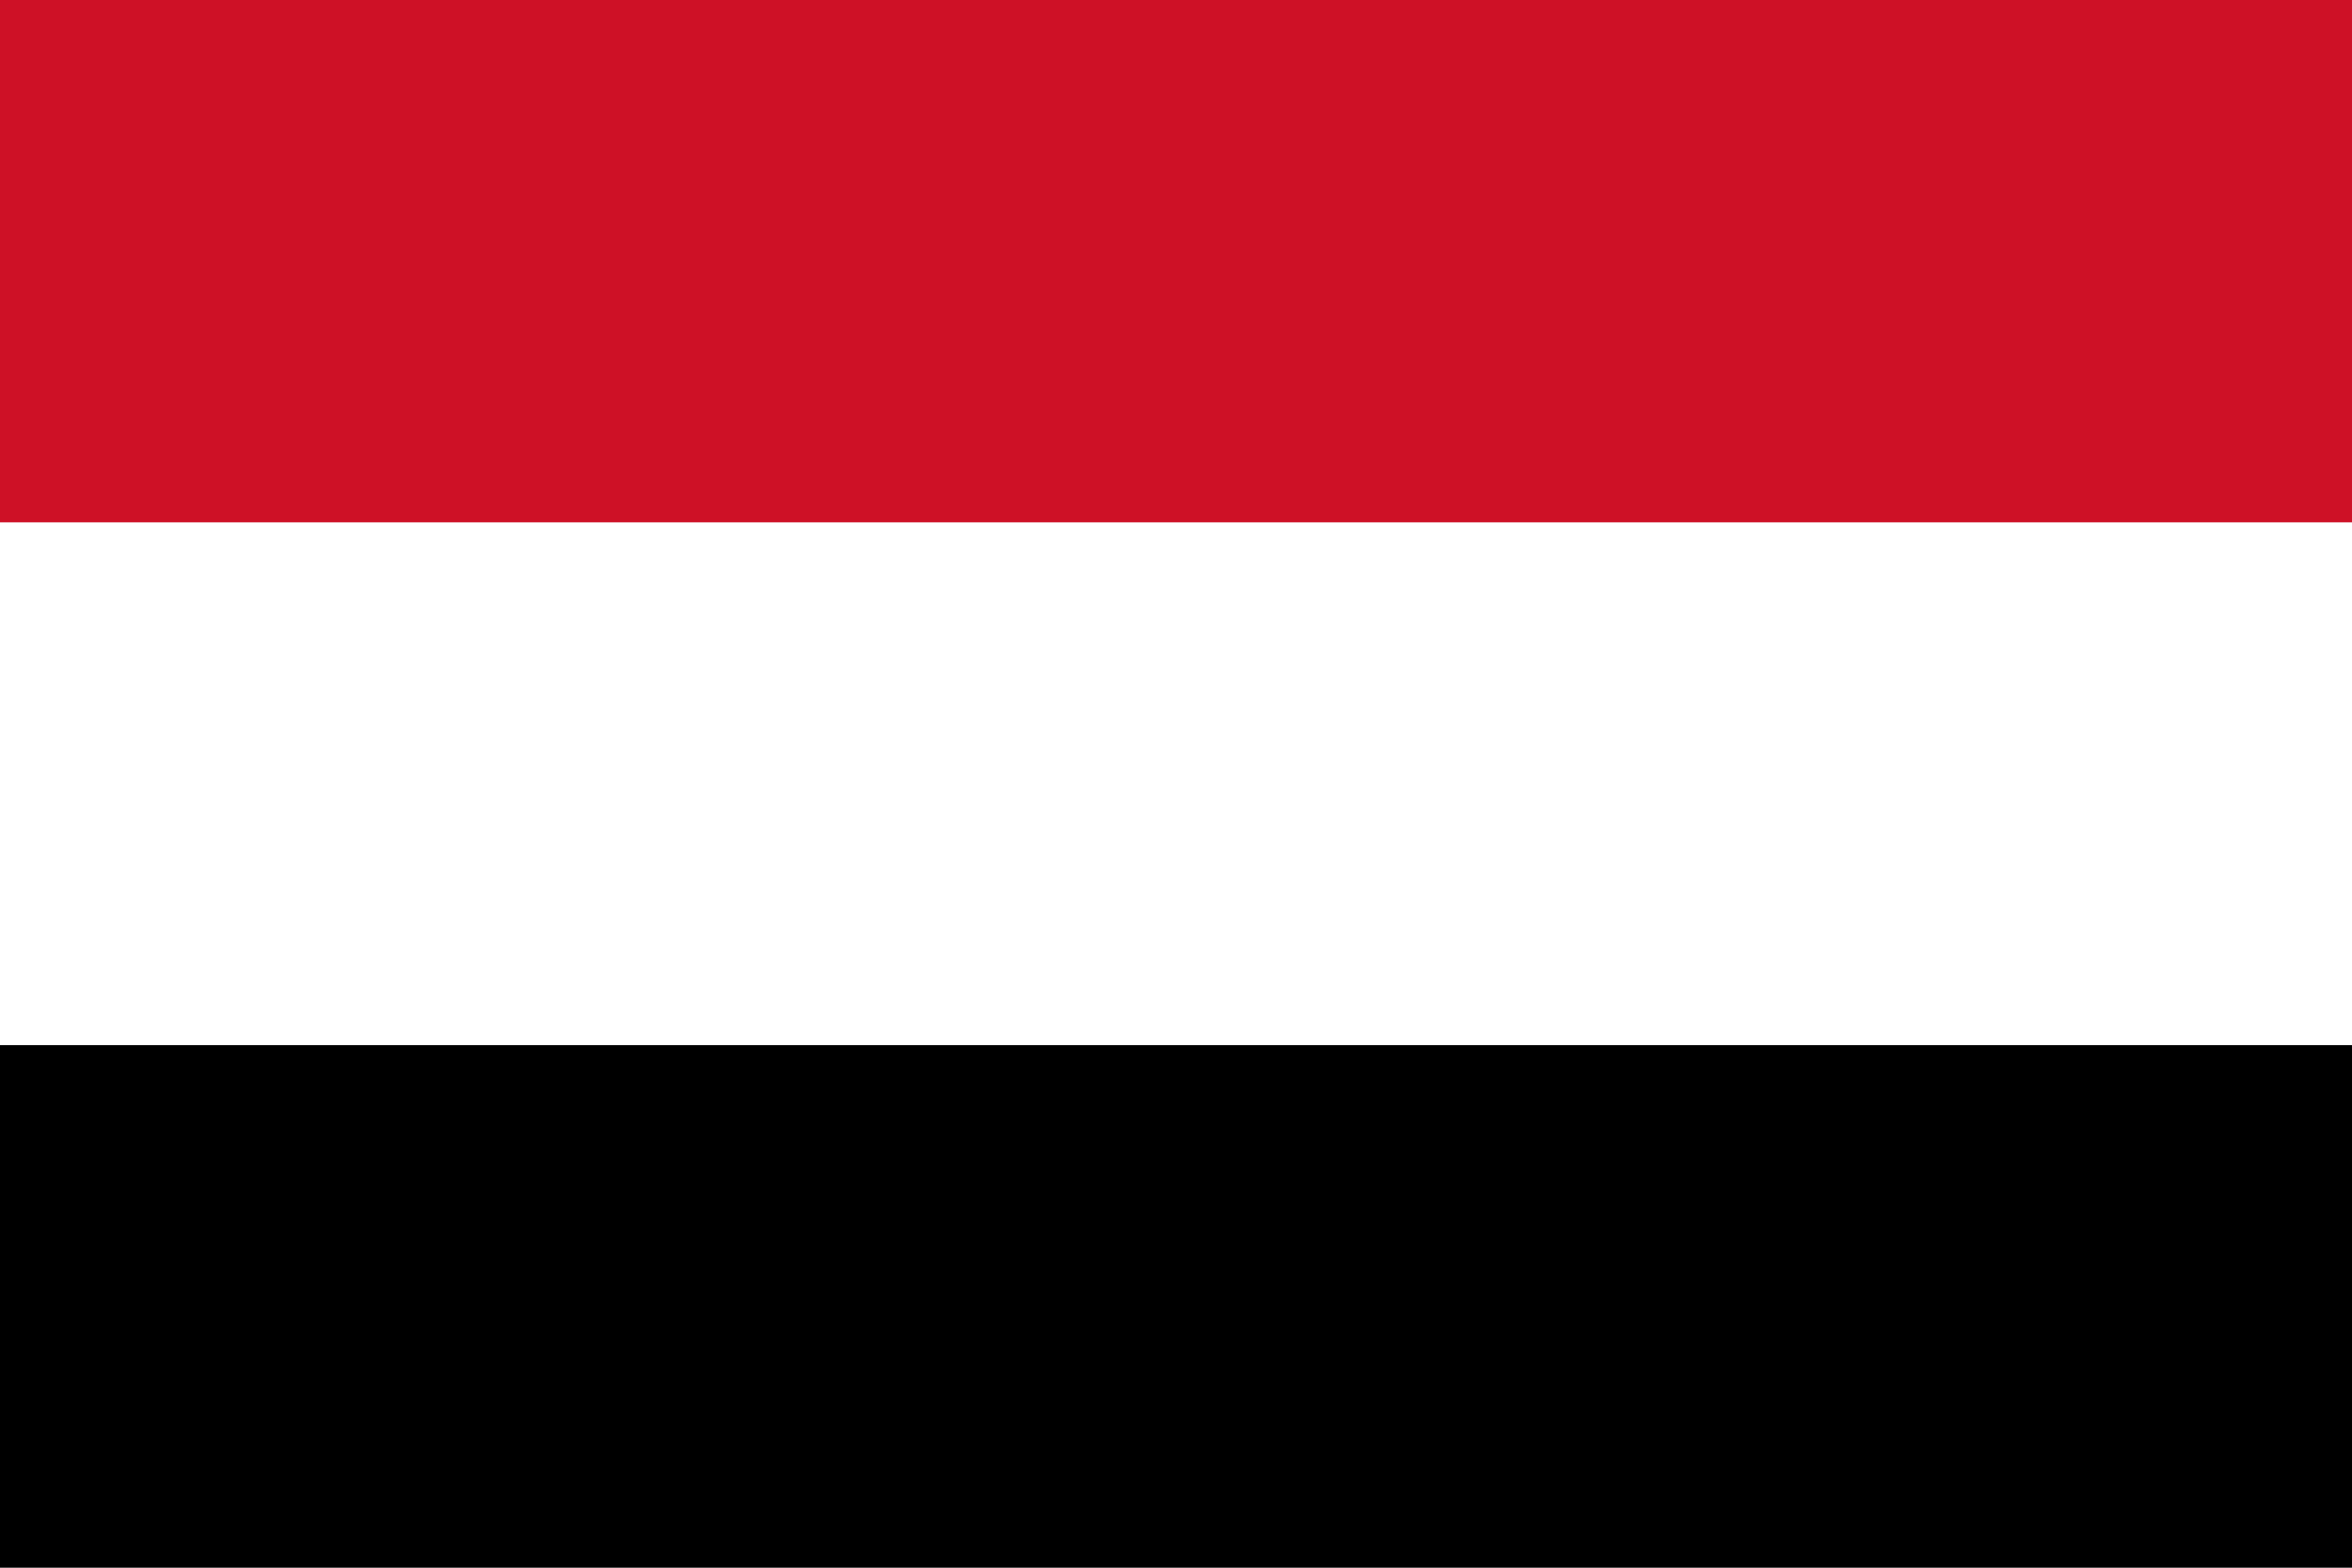
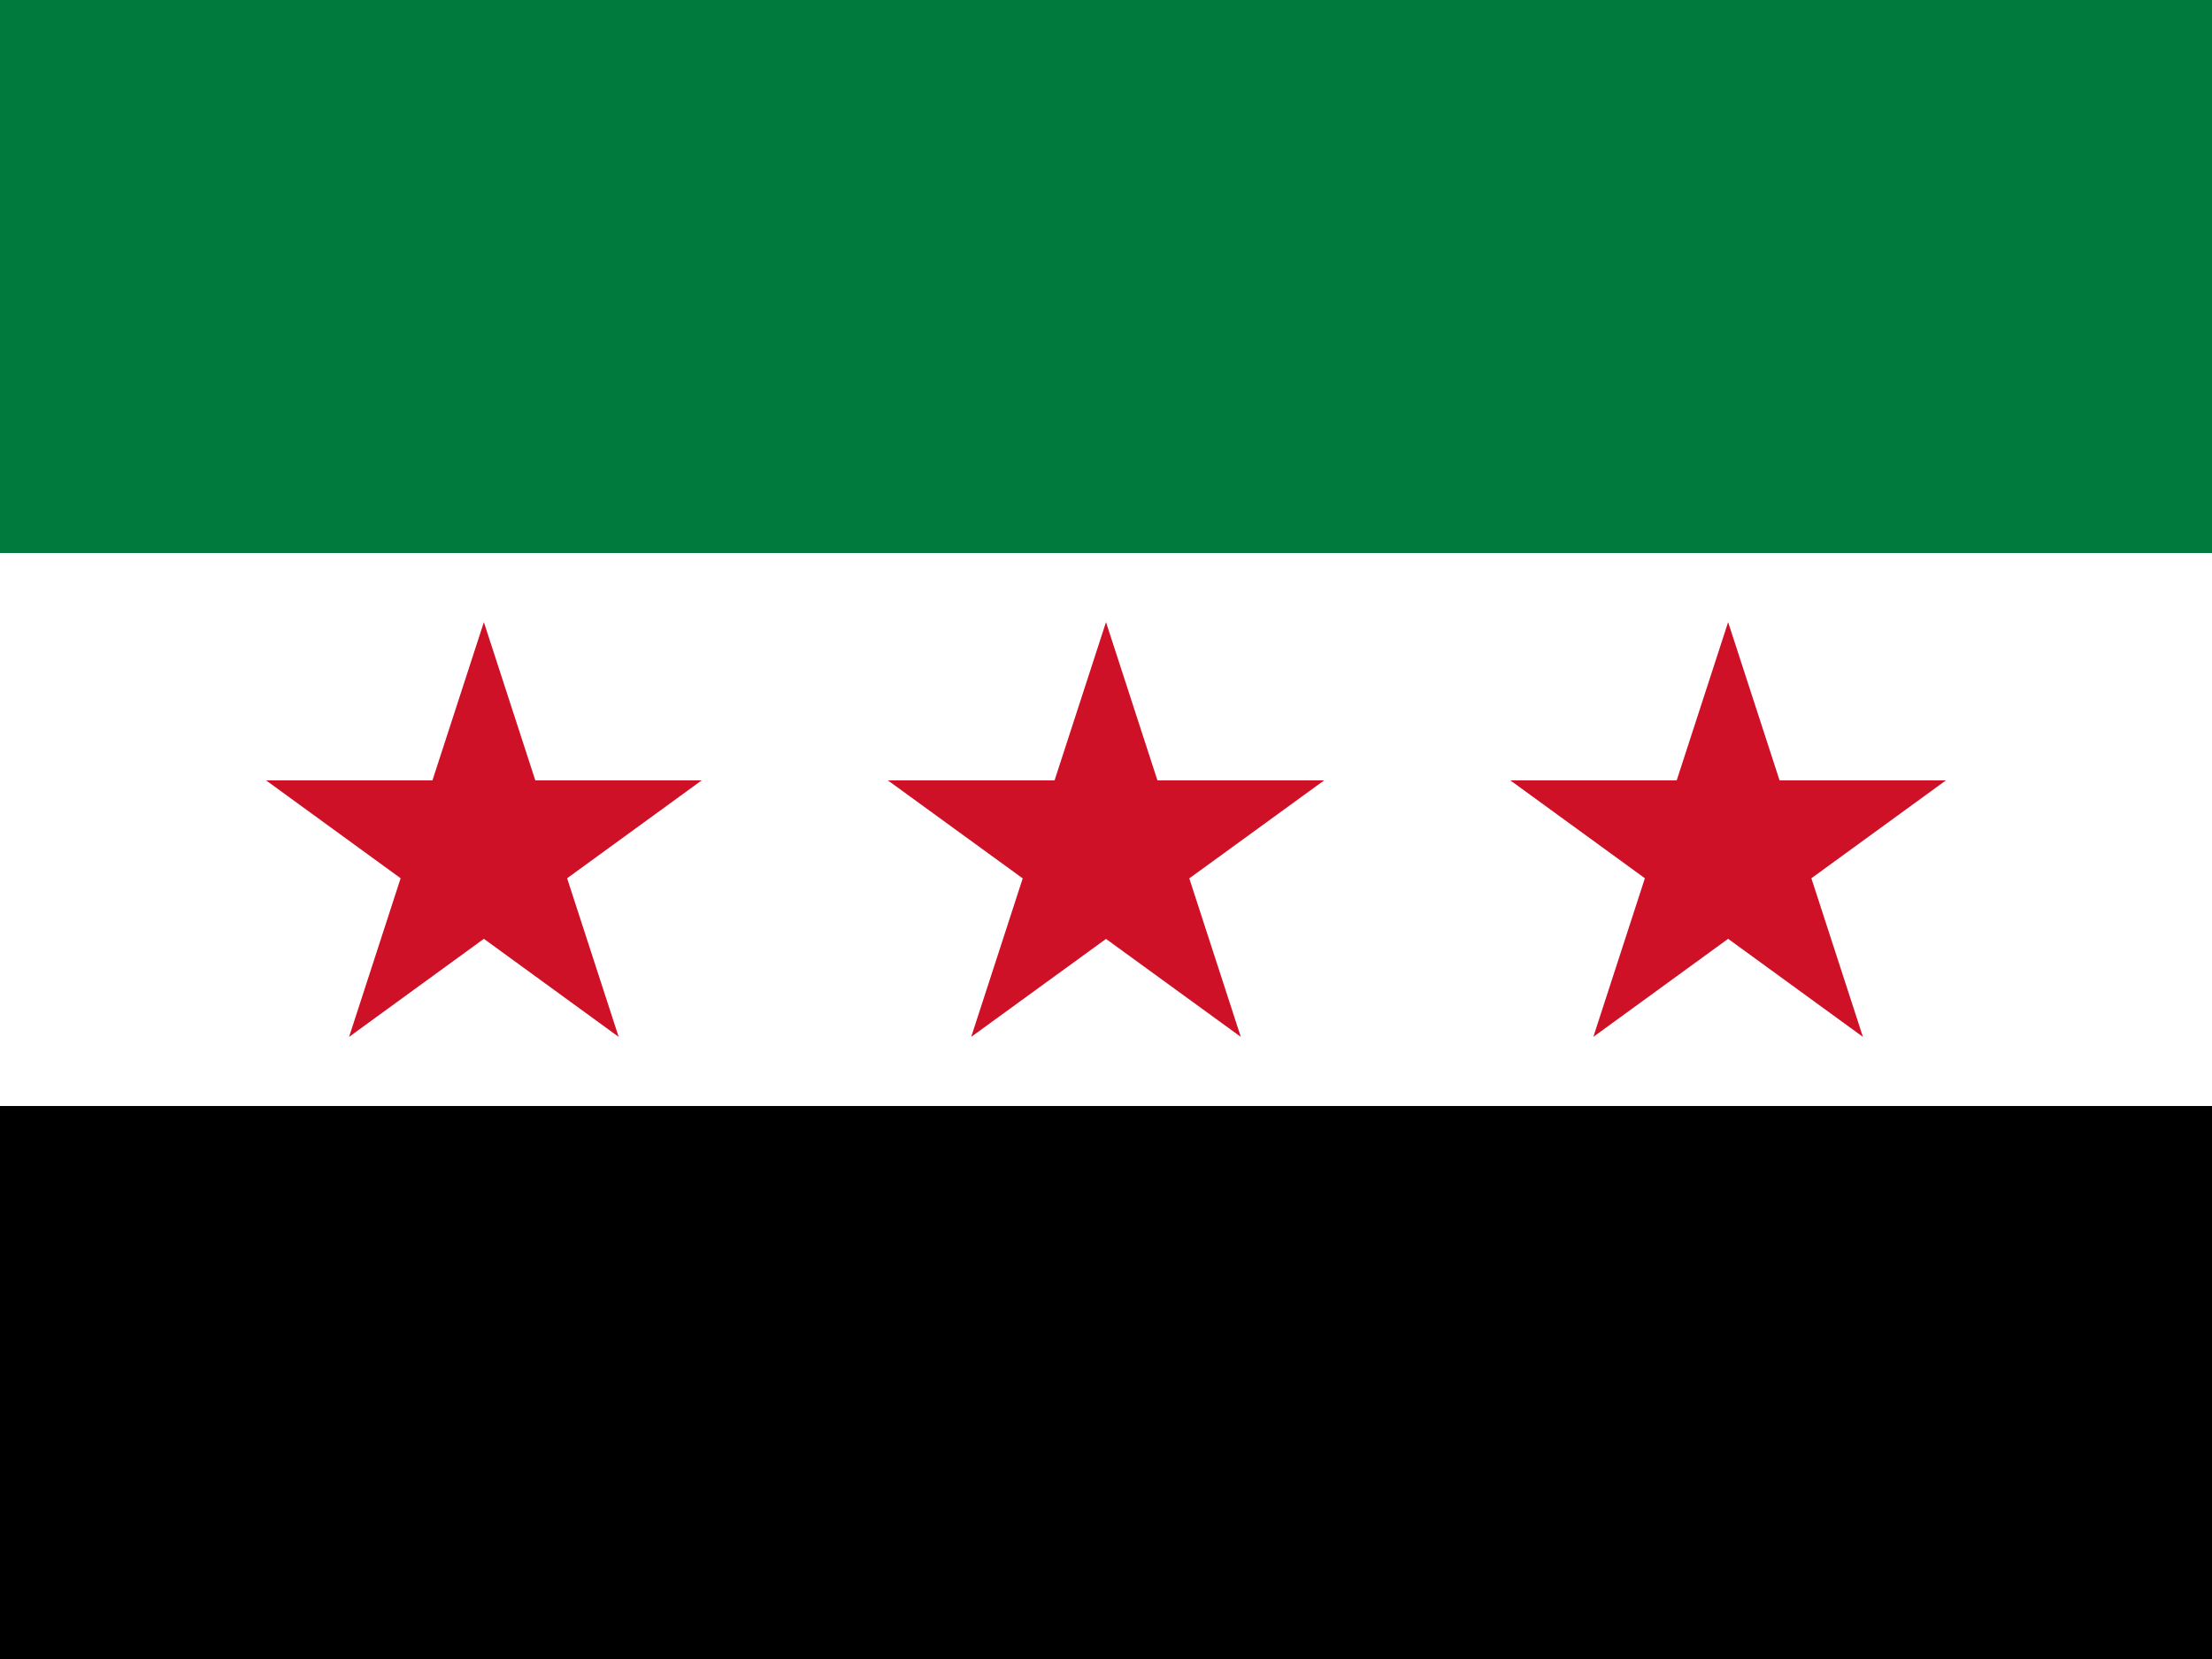
- <svg xmlns="http://www.w3.org/2000/svg" viewBox="0 0 900 600" width="900" height="600">
-   <rect x="0" y="0" width="900" height="200" fill="#CE1126" />
-   <rect x="0" y="200" width="900" height="200" fill="#FFFFFF" />
-   <rect x="0" y="400" width="900" height="200" fill="#000000" />
+ <svg xmlns="http://www.w3.org/2000/svg" xml:space="preserve" id="flag-icons-sy" viewBox="0 0 640 480">
+   <path d="M0 0h640v480H0Z" />
+   <path fill="#fff" d="M0 0h640v320H0Z" />
+   <path fill="#007a3d" d="M0 0h640v160H0Z" />
+   <path fill="#ce1126" d="m101 300 39-120 39 120-102-74.2h126M461 300l39-120 39 120-102-74.2h126M281 300l39-120 39 120-102.1-74.2h126.2" />
</svg>
